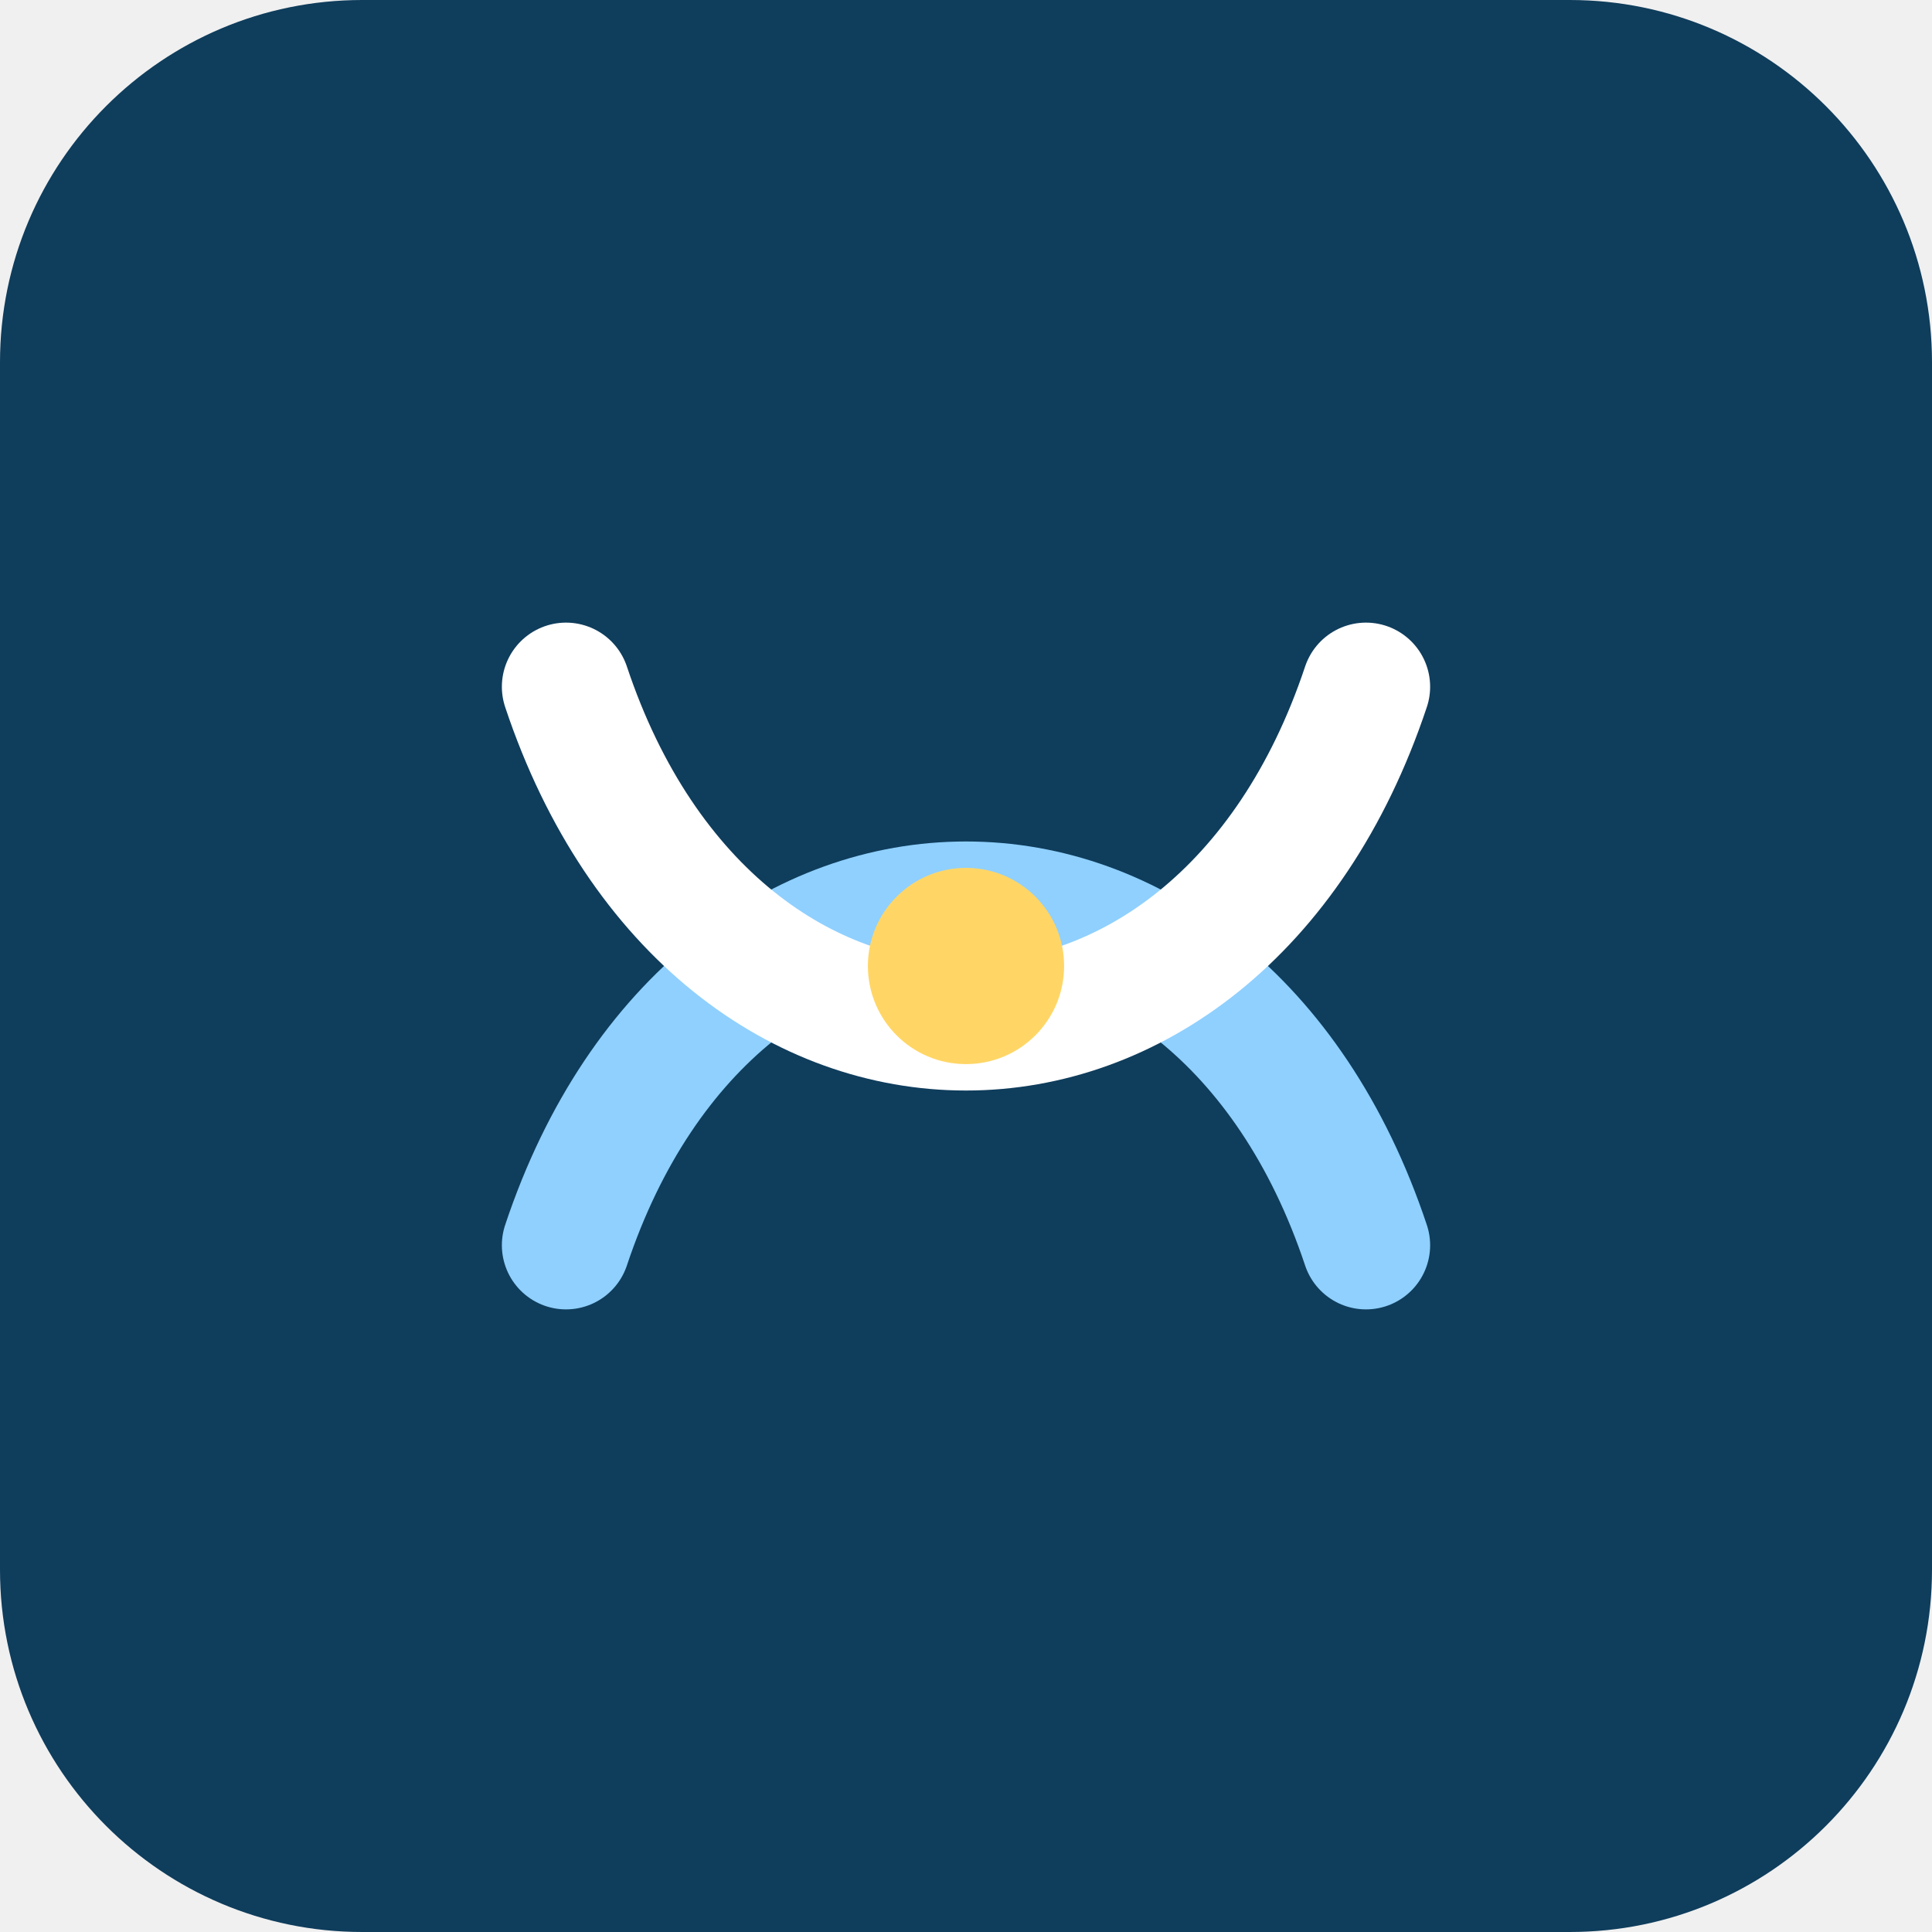
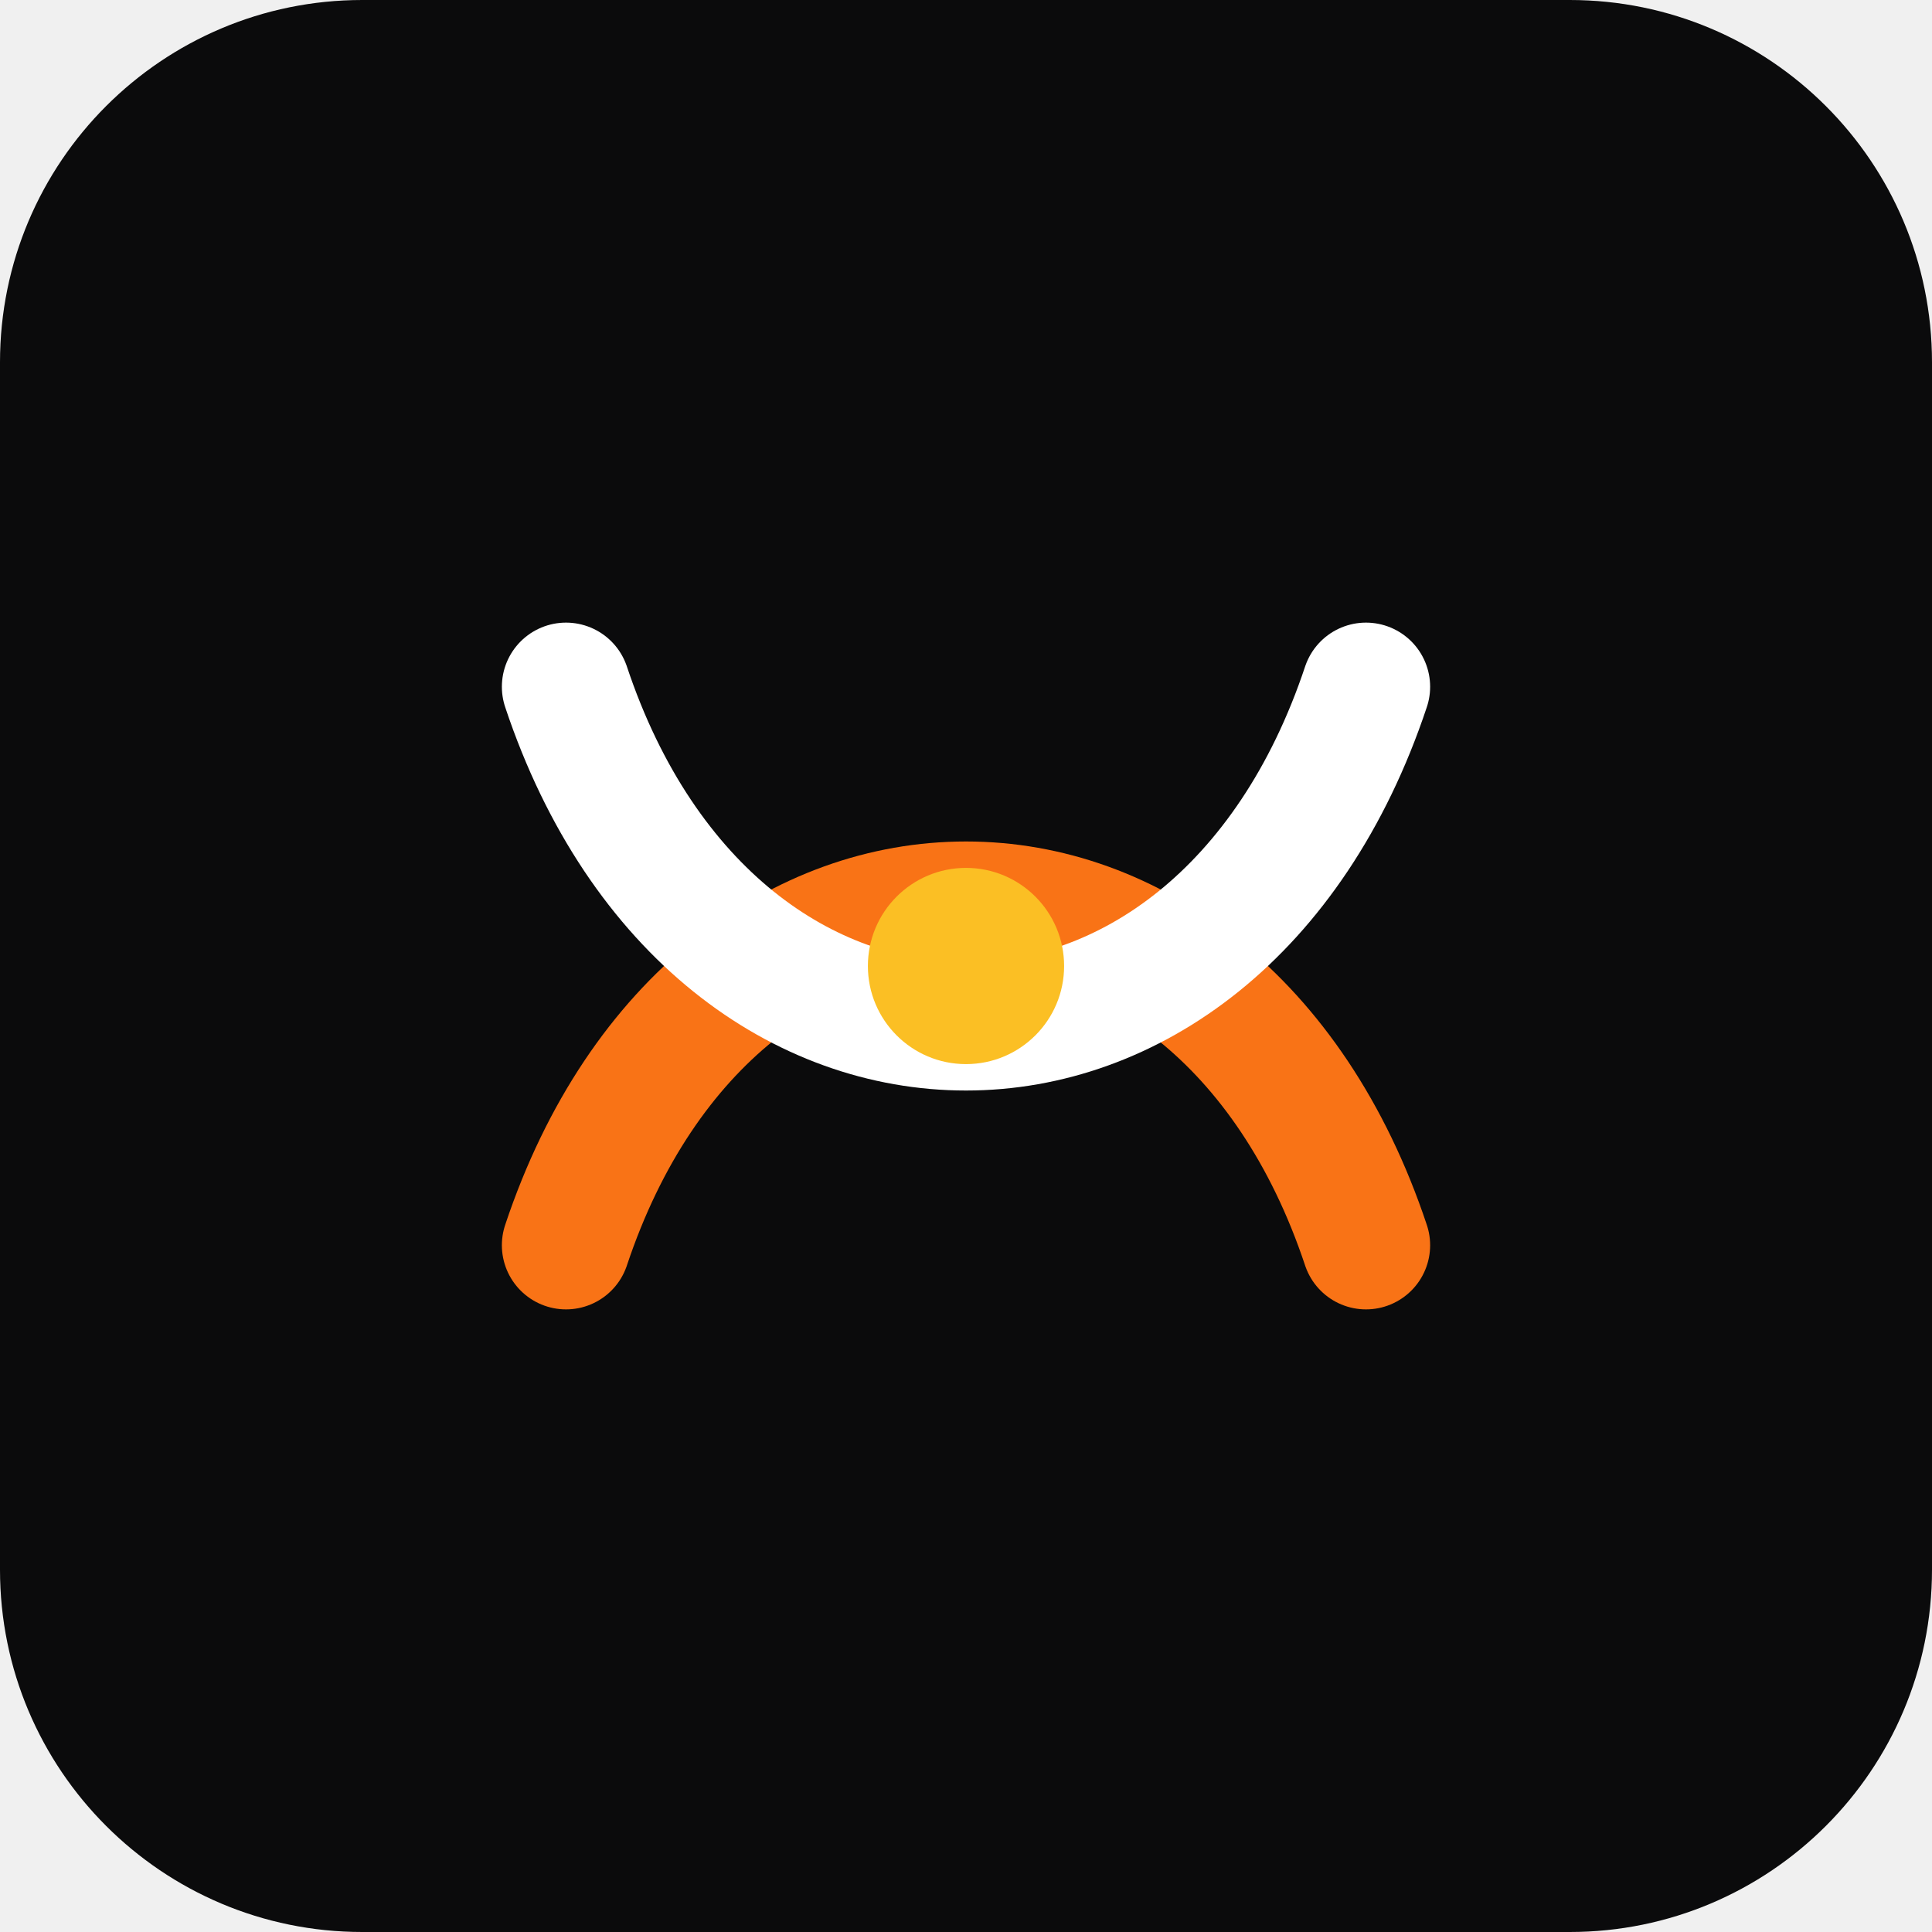
<svg xmlns="http://www.w3.org/2000/svg" viewBox="0 0 512 512">
-   <rect width="512" height="512" rx="96" fill="#0f3d5c" />
-   <path d="M150 330c40-120 172-120 212 0" fill="none" stroke="#8fd0ff" stroke-width="34" stroke-linecap="round" />
+   <rect width="512" height="512" rx="96" fill="#0b0b0c" />
+   <path d="M150 330c40-120 172-120 212 0" fill="none" stroke="#f97316" stroke-width="34" stroke-linecap="round" />
  <path d="M150 182c40 120 172 120 212 0" fill="none" stroke="#fff" stroke-width="34" stroke-linecap="round" />
-   <circle cx="256" cy="256" r="26" fill="#ffd666" />
+   <circle cx="256" cy="256" r="26" fill="#fbbf24" />
</svg>
